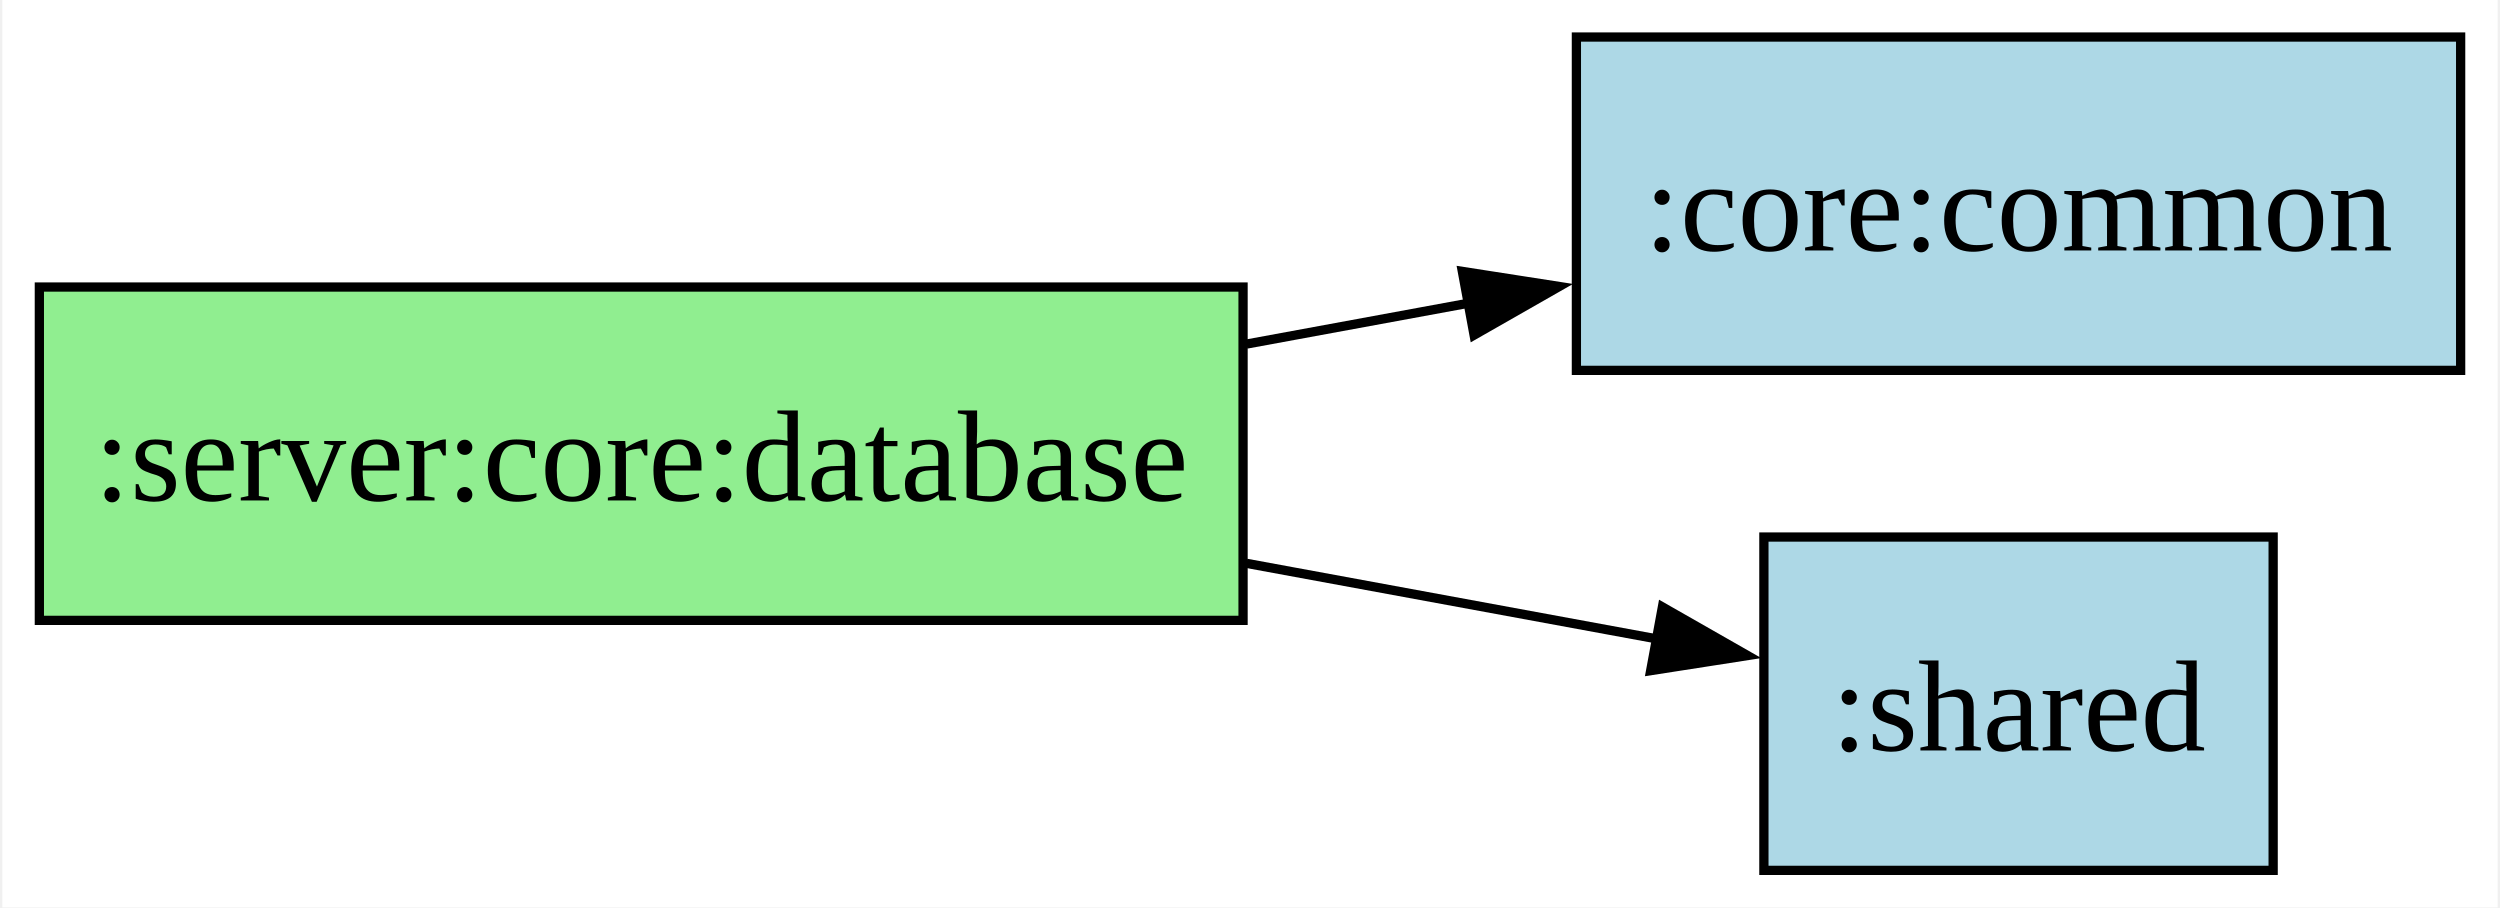
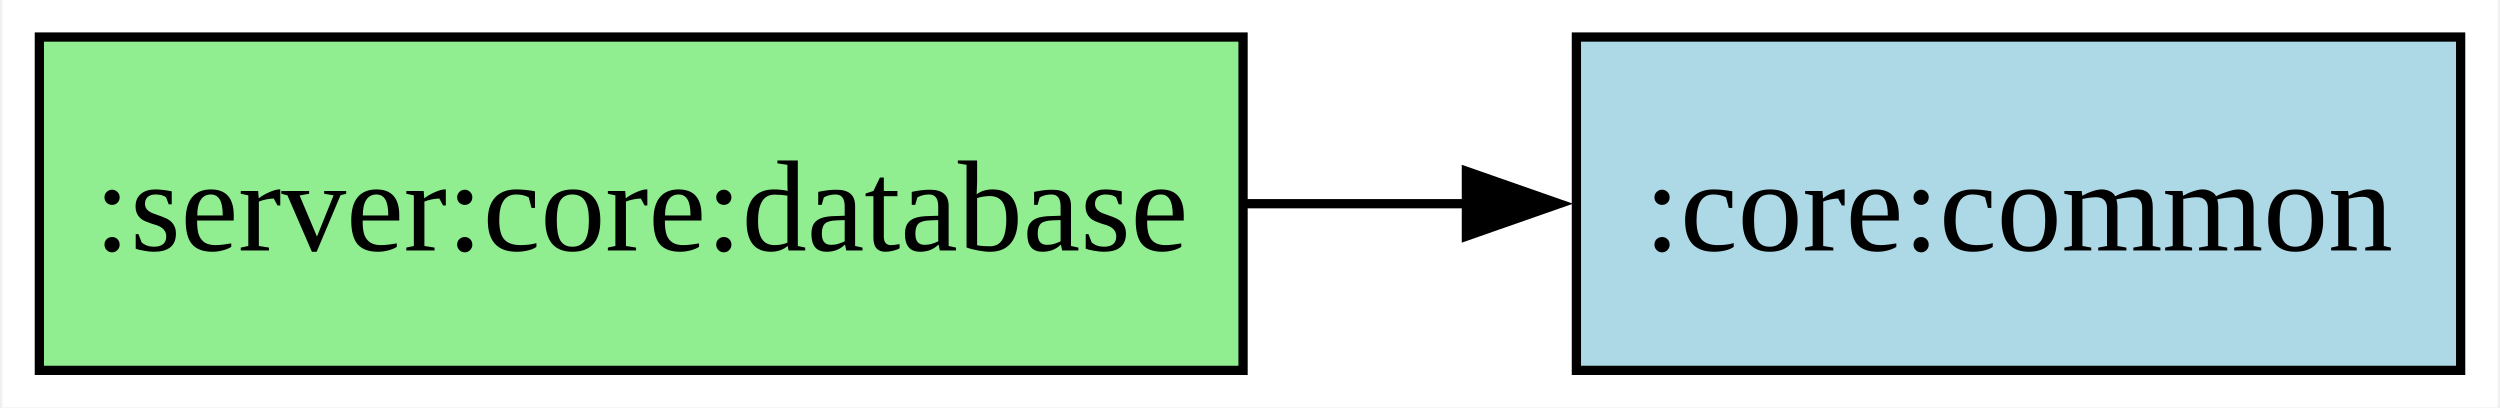
- <svg xmlns="http://www.w3.org/2000/svg" width="360" height="98pt" viewBox="0 0 269.5 98">
+ <svg xmlns="http://www.w3.org/2000/svg" width="360" height="44pt" viewBox="0 0 269.5 44">
  <g class="graph">
-     <path fill="#fff" d="M0 98V0h269.5v98z" />
+     <path fill="#fff" d="M0 44V0h269.5v44z" />
    <g class="node">
-       <path fill="#90ee90" stroke="#000" d="M134 31H4v36h130z" />
-       <text x="65" y="-39.95" font-family="Times New Roman,serif" font-size="14" text-anchor="middle" transform="translate(4 94)">:server:core:database</text>
+       <path fill="#90ee90" stroke="#000" d="M134 4H4v36h130z" />
+       <text x="65" y="-12.95" font-family="Times New Roman,serif" font-size="14" text-anchor="middle" transform="translate(4 40)">:server:core:database</text>
    </g>
    <g class="node">
      <path fill="#add8e6" stroke="#000" d="M265.5 4H170v36h95.5z" />
-       <text x="213.75" y="-66.95" font-family="Times New Roman,serif" font-size="14" text-anchor="middle" transform="translate(4 94)">:core:common</text>
+       <text x="213.75" y="-12.95" font-family="Times New Roman,serif" font-size="14" text-anchor="middle" transform="translate(4 40)">:core:common</text>
    </g>
    <g stroke="#000" class="edge">
-       <path fill="none" d="M134.37 37.16c7.96-1.47 16.08-2.96 23.95-4.41" />
-       <path d="m157.68 29.31 10.47 1.63-9.2 5.25z" />
-     </g>
-     <g class="node">
-       <path fill="#add8e6" stroke="#000" d="M245.25 58h-55v36h55z" />
-       <text x="213.75" y="-12.95" font-family="Times New Roman,serif" font-size="14" text-anchor="middle" transform="translate(4 94)">:shared</text>
-     </g>
-     <g stroke="#000" class="edge">
-       <path fill="none" d="M134.37 60.84c15.13 2.79 30.77 5.67 44.31 8.16" />
-       <path d="m179.29 65.55 9.2 5.25-10.47 1.63z" />
+       <path fill="none" d="M134.37 22h23.95" />
+       <path d="m158.12 18.5 10 3.5-10 3.5z" />
    </g>
  </g>
</svg>
